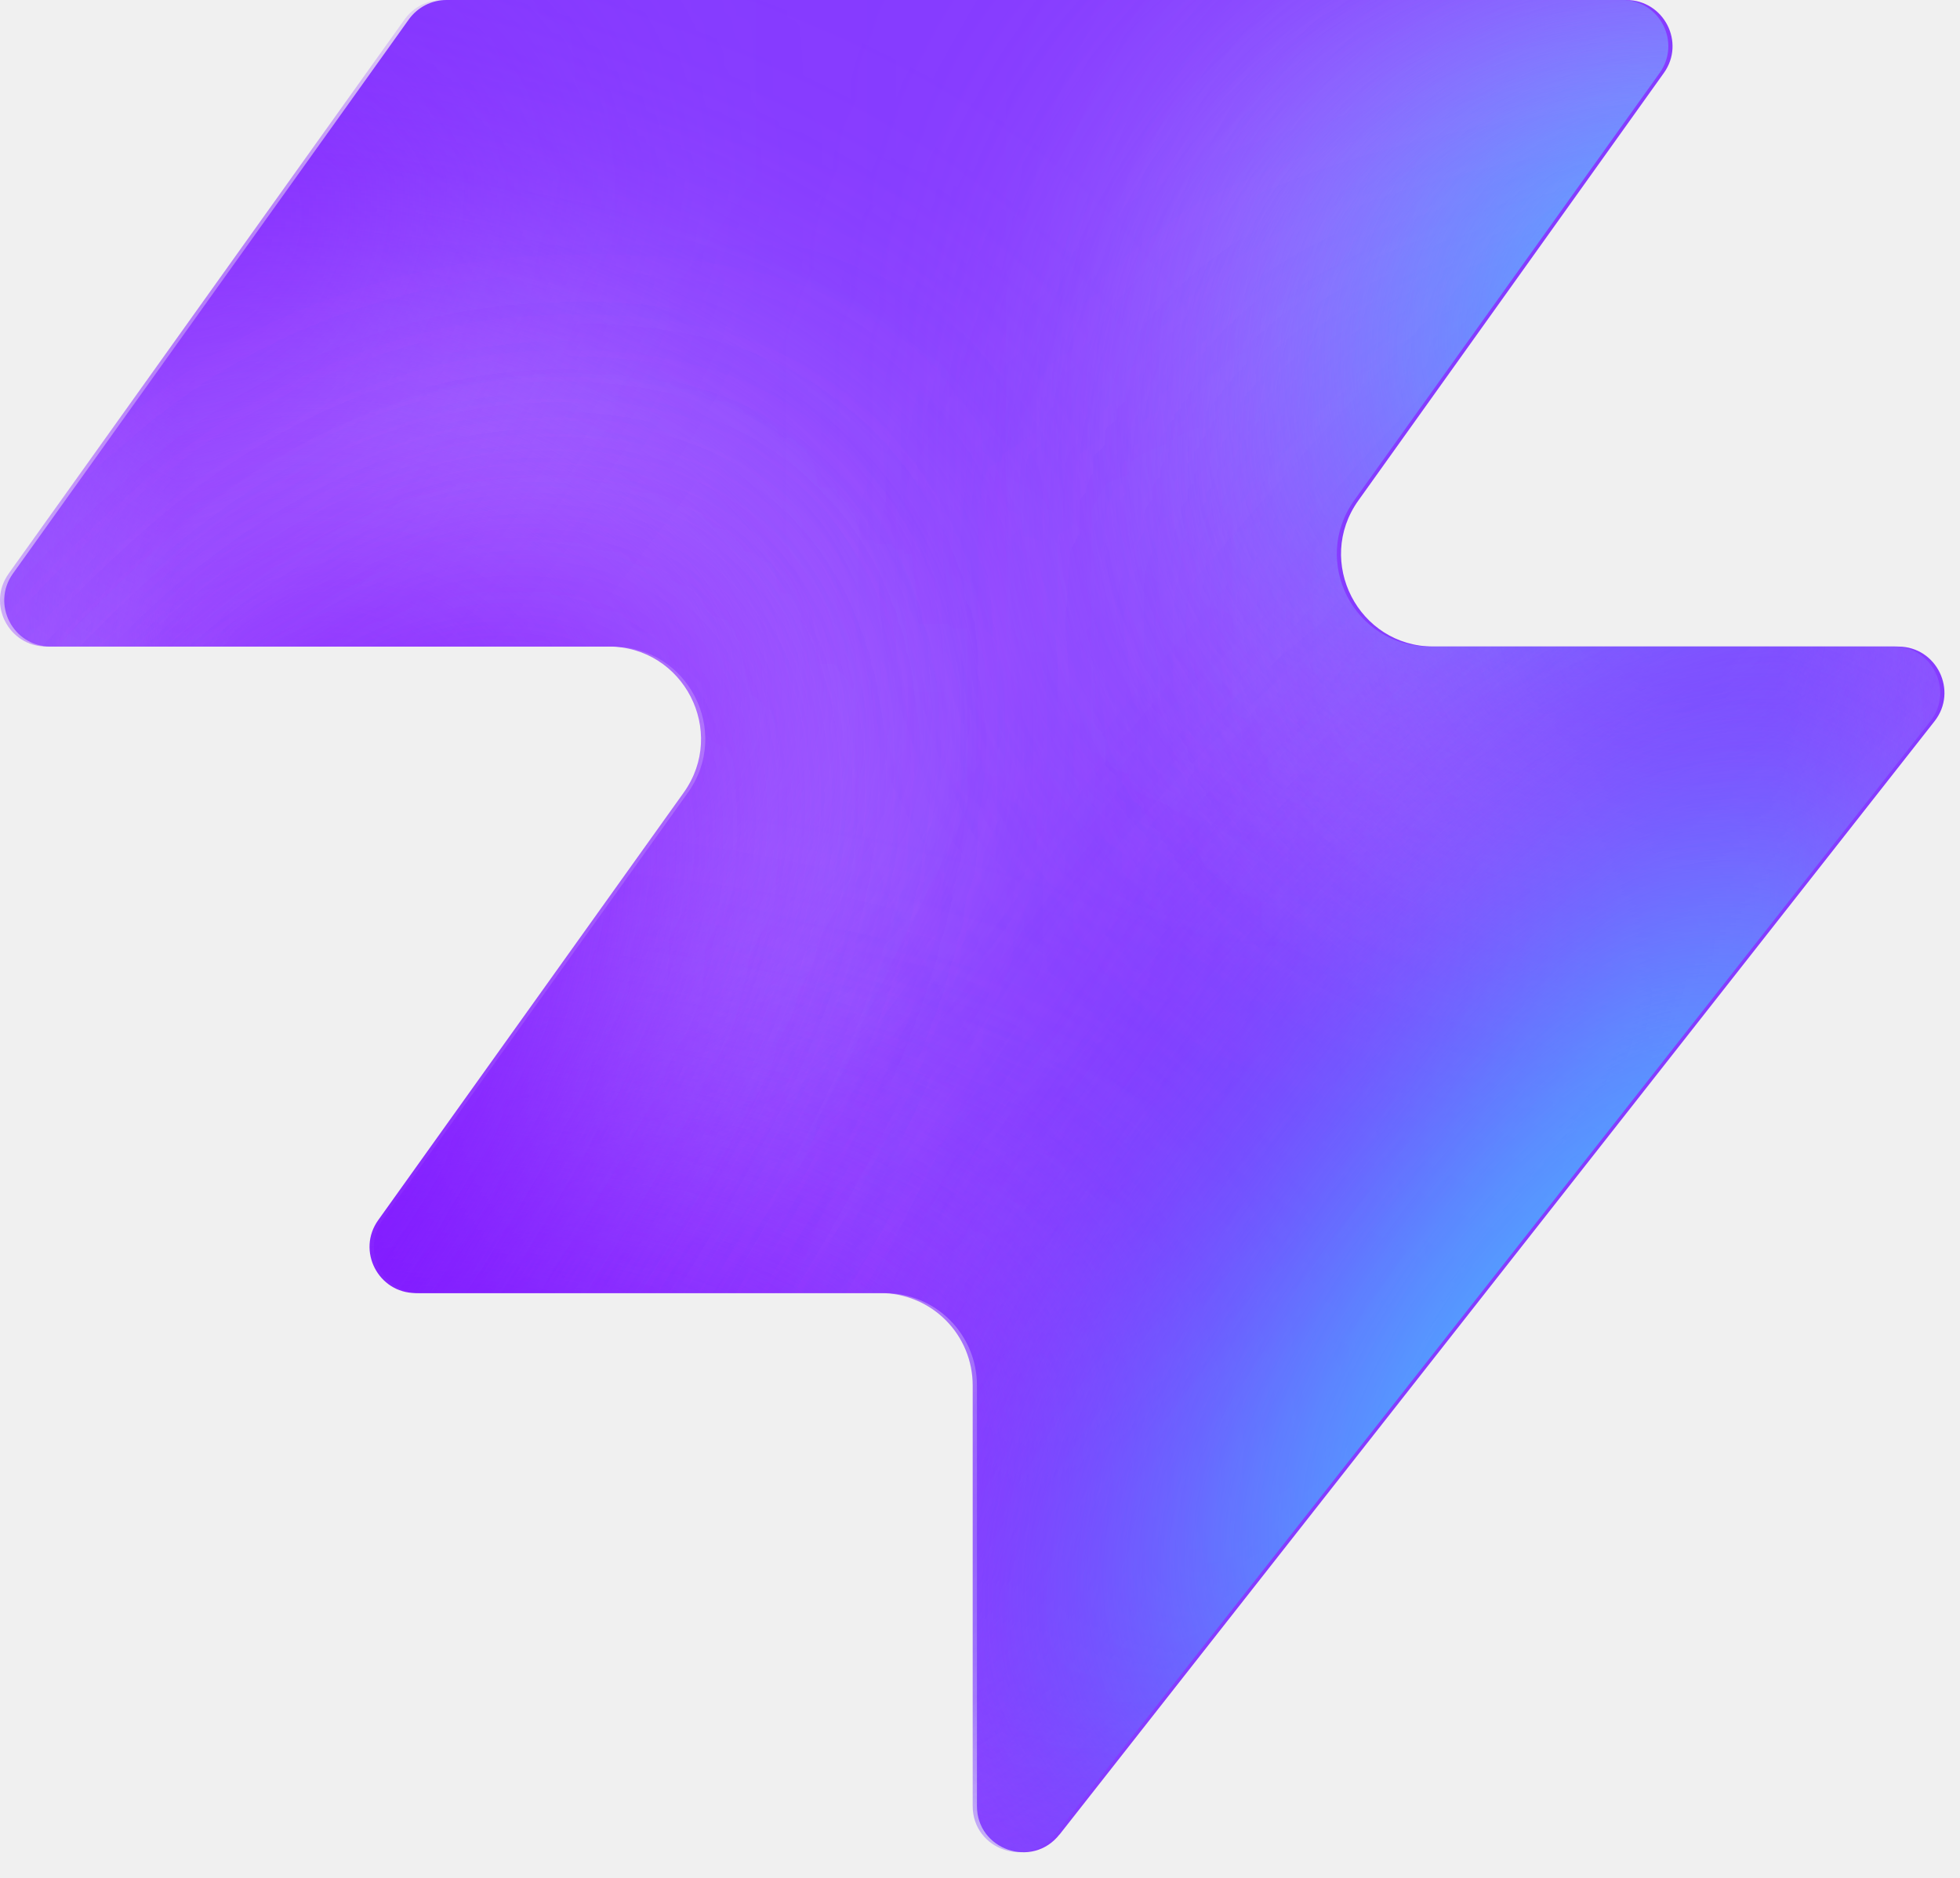
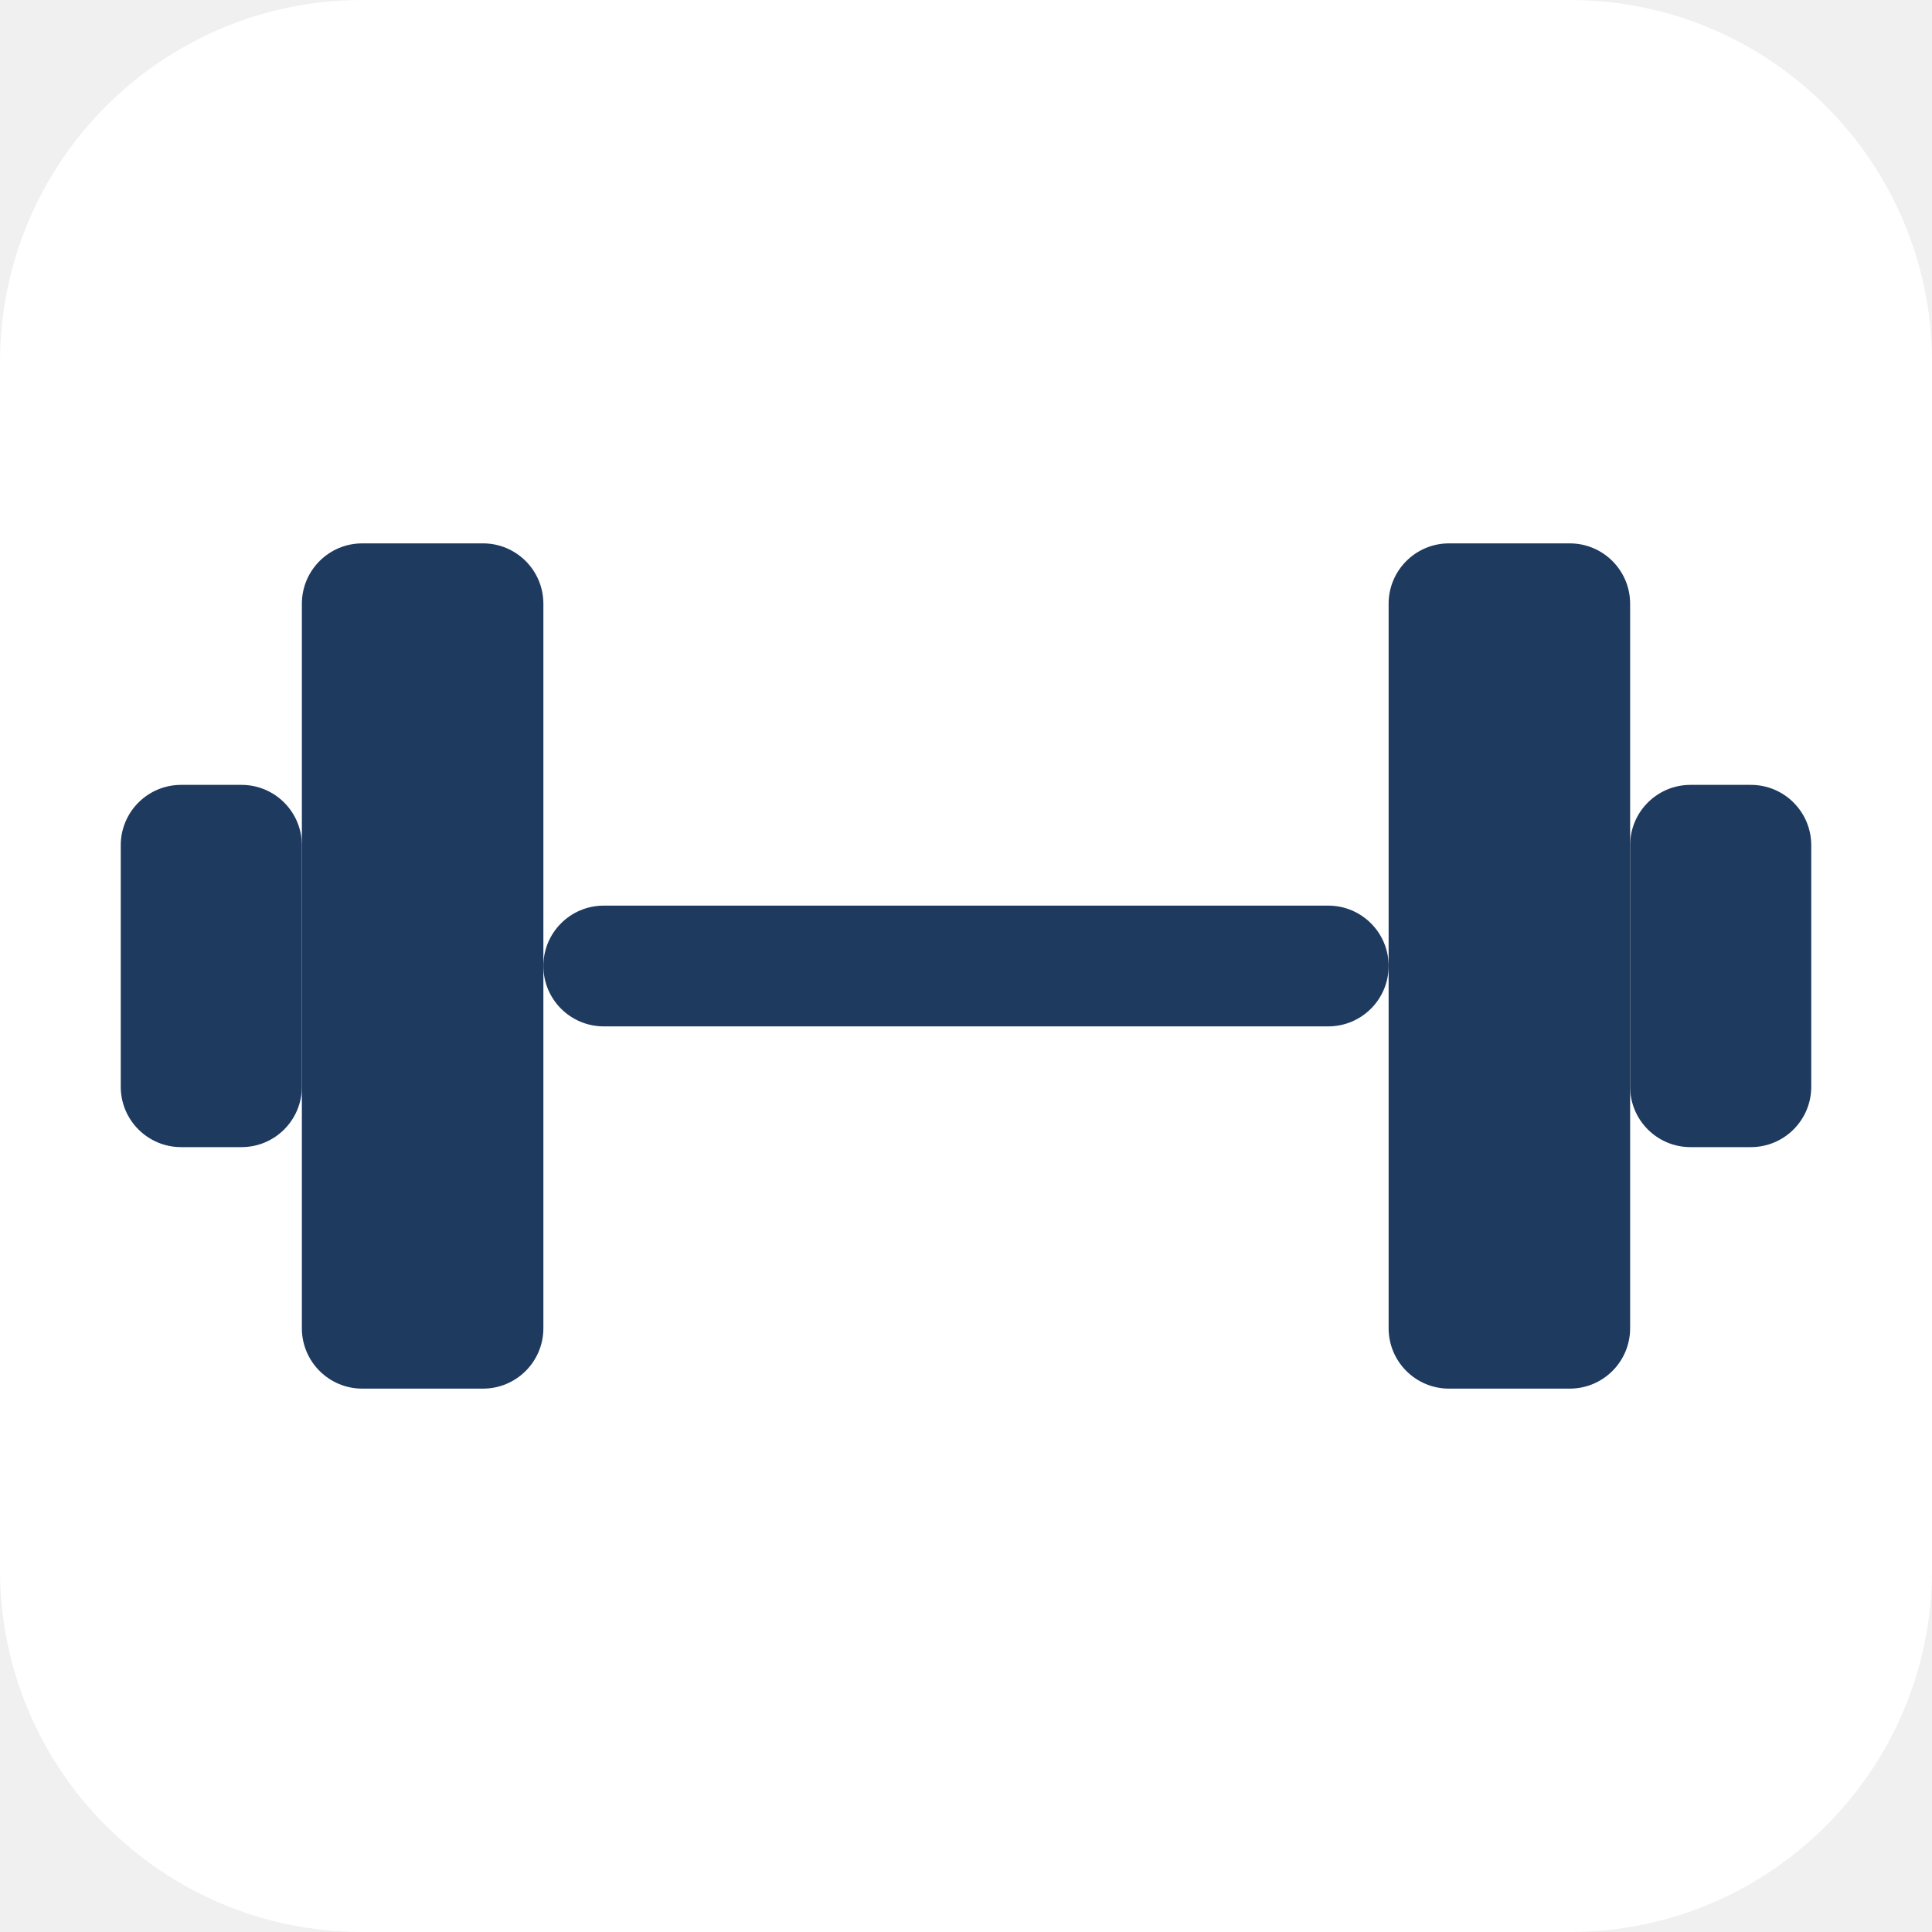
- <svg xmlns="http://www.w3.org/2000/svg" width="48" height="46" fill="none" viewBox="0 0 48 46">
-   <path fill="#863bff" d="M25.946 44.938c-.664.845-2.021.375-2.021-.698V33.937a2.26 2.26 0 0 0-2.262-2.262H10.287c-.92 0-1.456-1.04-.92-1.788l7.48-10.471c1.07-1.497 0-3.578-1.842-3.578H1.237c-.92 0-1.456-1.04-.92-1.788L10.013.474c.214-.297.556-.474.92-.474h28.894c.92 0 1.456 1.04.92 1.788l-7.48 10.471c-1.07 1.498 0 3.579 1.842 3.579h11.377c.943 0 1.473 1.088.89 1.83L25.947 44.94z" style="fill:#863bff;fill:color(display-p3 .525 .23 1);fill-opacity:1" />
-   <mask id="a" width="48" height="46" x="0" y="0" maskUnits="userSpaceOnUse" style="mask-type:alpha">
-     <path fill="#000" d="M25.842 44.938c-.664.844-2.021.375-2.021-.698V33.937a2.26 2.26 0 0 0-2.262-2.262H10.183c-.92 0-1.456-1.04-.92-1.788l7.48-10.471c1.07-1.498 0-3.579-1.842-3.579H1.133c-.92 0-1.456-1.04-.92-1.787L9.91.473c.214-.297.556-.474.92-.474h28.894c.92 0 1.456 1.04.92 1.788l-7.48 10.471c-1.07 1.498 0 3.578 1.842 3.578h11.377c.943 0 1.473 1.088.89 1.832L25.843 44.94z" style="fill:#000;fill-opacity:1" />
-   </mask>
-   <g mask="url(#a)">
-     <g filter="url(#b)">
-       <ellipse cx="5.508" cy="14.704" fill="#ede6ff" rx="5.508" ry="14.704" style="fill:#ede6ff;fill:color(display-p3 .927 .903 1);fill-opacity:1" transform="matrix(.00324 1 1 -.00324 -4.47 31.516)" />
-     </g>
-     <g filter="url(#c)">
-       <ellipse cx="10.399" cy="29.851" fill="#ede6ff" rx="10.399" ry="29.851" style="fill:#ede6ff;fill:color(display-p3 .927 .903 1);fill-opacity:1" transform="matrix(.00324 1 1 -.00324 -39.328 7.883)" />
-     </g>
-     <g filter="url(#d)">
-       <ellipse cx="5.508" cy="30.487" fill="#7e14ff" rx="5.508" ry="30.487" style="fill:#7e14ff;fill:color(display-p3 .492 .077 1);fill-opacity:1" transform="rotate(89.814 -25.913 -14.639)scale(1 -1)" />
-     </g>
-     <g filter="url(#e)">
-       <ellipse cx="5.508" cy="30.599" fill="#7e14ff" rx="5.508" ry="30.599" style="fill:#7e14ff;fill:color(display-p3 .492 .077 1);fill-opacity:1" transform="rotate(89.814 -32.644 -3.334)scale(1 -1)" />
-     </g>
-     <g filter="url(#f)">
-       <ellipse cx="5.508" cy="30.599" fill="#7e14ff" rx="5.508" ry="30.599" style="fill:#7e14ff;fill:color(display-p3 .492 .077 1);fill-opacity:1" transform="matrix(.00324 1 1 -.00324 -34.34 30.47)" />
-     </g>
-     <g filter="url(#g)">
-       <ellipse cx="14.072" cy="22.078" fill="#ede6ff" rx="14.072" ry="22.078" style="fill:#ede6ff;fill:color(display-p3 .927 .903 1);fill-opacity:1" transform="rotate(93.35 24.506 48.493)scale(-1 1)" />
-     </g>
-     <g filter="url(#h)">
-       <ellipse cx="3.47" cy="21.501" fill="#7e14ff" rx="3.47" ry="21.501" style="fill:#7e14ff;fill:color(display-p3 .492 .077 1);fill-opacity:1" transform="rotate(89.009 28.708 47.59)scale(-1 1)" />
-     </g>
-     <g filter="url(#i)">
-       <ellipse cx="3.47" cy="21.501" fill="#7e14ff" rx="3.47" ry="21.501" style="fill:#7e14ff;fill:color(display-p3 .492 .077 1);fill-opacity:1" transform="rotate(89.009 28.708 47.59)scale(-1 1)" />
-     </g>
-     <g filter="url(#j)">
-       <ellipse cx=".387" cy="8.972" fill="#7e14ff" rx="4.407" ry="29.108" style="fill:#7e14ff;fill:color(display-p3 .492 .077 1);fill-opacity:1" transform="rotate(39.51 .387 8.972)" />
-     </g>
-     <g filter="url(#k)">
-       <ellipse cx="47.523" cy="-6.092" fill="#7e14ff" rx="4.407" ry="29.108" style="fill:#7e14ff;fill:color(display-p3 .492 .077 1);fill-opacity:1" transform="rotate(37.892 47.523 -6.092)" />
-     </g>
-     <g filter="url(#l)">
-       <ellipse cx="41.412" cy="6.333" fill="#47bfff" rx="5.971" ry="9.665" style="fill:#47bfff;fill:color(display-p3 .28 .748 1);fill-opacity:1" transform="rotate(37.892 41.412 6.333)" />
-     </g>
-     <g filter="url(#m)">
-       <ellipse cx="-1.879" cy="38.332" fill="#7e14ff" rx="4.407" ry="29.108" style="fill:#7e14ff;fill:color(display-p3 .492 .077 1);fill-opacity:1" transform="rotate(37.892 -1.88 38.332)" />
-     </g>
-     <g filter="url(#n)">
-       <ellipse cx="-1.879" cy="38.332" fill="#7e14ff" rx="4.407" ry="29.108" style="fill:#7e14ff;fill:color(display-p3 .492 .077 1);fill-opacity:1" transform="rotate(37.892 -1.88 38.332)" />
-     </g>
-     <g filter="url(#o)">
-       <ellipse cx="35.651" cy="29.907" fill="#7e14ff" rx="4.407" ry="29.108" style="fill:#7e14ff;fill:color(display-p3 .492 .077 1);fill-opacity:1" transform="rotate(37.892 35.651 29.907)" />
-     </g>
-     <g filter="url(#p)">
-       <ellipse cx="38.418" cy="32.4" fill="#47bfff" rx="5.971" ry="15.297" style="fill:#47bfff;fill:color(display-p3 .28 .748 1);fill-opacity:1" transform="rotate(37.892 38.418 32.4)" />
-     </g>
-   </g>
-   <defs>
-     <filter id="b" width="60.045" height="41.654" x="-19.77" y="16.149" color-interpolation-filters="sRGB" filterUnits="userSpaceOnUse">
-       <feFlood flood-opacity="0" result="BackgroundImageFix" />
-       <feBlend in="SourceGraphic" in2="BackgroundImageFix" result="shape" />
-       <feGaussianBlur result="effect1_foregroundBlur_2002_17158" stdDeviation="7.659" />
-     </filter>
-     <filter id="c" width="90.34" height="51.437" x="-54.613" y="-7.533" color-interpolation-filters="sRGB" filterUnits="userSpaceOnUse">
-       <feFlood flood-opacity="0" result="BackgroundImageFix" />
-       <feBlend in="SourceGraphic" in2="BackgroundImageFix" result="shape" />
-       <feGaussianBlur result="effect1_foregroundBlur_2002_17158" stdDeviation="7.659" />
-     </filter>
-     <filter id="d" width="79.355" height="29.4" x="-49.64" y="2.03" color-interpolation-filters="sRGB" filterUnits="userSpaceOnUse">
-       <feFlood flood-opacity="0" result="BackgroundImageFix" />
-       <feBlend in="SourceGraphic" in2="BackgroundImageFix" result="shape" />
-       <feGaussianBlur result="effect1_foregroundBlur_2002_17158" stdDeviation="4.596" />
-     </filter>
-     <filter id="e" width="79.579" height="29.4" x="-45.045" y="20.029" color-interpolation-filters="sRGB" filterUnits="userSpaceOnUse">
-       <feFlood flood-opacity="0" result="BackgroundImageFix" />
-       <feBlend in="SourceGraphic" in2="BackgroundImageFix" result="shape" />
-       <feGaussianBlur result="effect1_foregroundBlur_2002_17158" stdDeviation="4.596" />
-     </filter>
-     <filter id="f" width="79.579" height="29.4" x="-43.513" y="21.178" color-interpolation-filters="sRGB" filterUnits="userSpaceOnUse">
-       <feFlood flood-opacity="0" result="BackgroundImageFix" />
-       <feBlend in="SourceGraphic" in2="BackgroundImageFix" result="shape" />
-       <feGaussianBlur result="effect1_foregroundBlur_2002_17158" stdDeviation="4.596" />
-     </filter>
-     <filter id="g" width="74.749" height="58.852" x="15.756" y="-17.901" color-interpolation-filters="sRGB" filterUnits="userSpaceOnUse">
-       <feFlood flood-opacity="0" result="BackgroundImageFix" />
-       <feBlend in="SourceGraphic" in2="BackgroundImageFix" result="shape" />
-       <feGaussianBlur result="effect1_foregroundBlur_2002_17158" stdDeviation="7.659" />
-     </filter>
-     <filter id="h" width="61.377" height="25.362" x="23.548" y="2.284" color-interpolation-filters="sRGB" filterUnits="userSpaceOnUse">
-       <feFlood flood-opacity="0" result="BackgroundImageFix" />
-       <feBlend in="SourceGraphic" in2="BackgroundImageFix" result="shape" />
-       <feGaussianBlur result="effect1_foregroundBlur_2002_17158" stdDeviation="4.596" />
-     </filter>
-     <filter id="i" width="61.377" height="25.362" x="23.548" y="2.284" color-interpolation-filters="sRGB" filterUnits="userSpaceOnUse">
-       <feFlood flood-opacity="0" result="BackgroundImageFix" />
-       <feBlend in="SourceGraphic" in2="BackgroundImageFix" result="shape" />
-       <feGaussianBlur result="effect1_foregroundBlur_2002_17158" stdDeviation="4.596" />
-     </filter>
-     <filter id="j" width="56.045" height="63.649" x="-27.636" y="-22.853" color-interpolation-filters="sRGB" filterUnits="userSpaceOnUse">
-       <feFlood flood-opacity="0" result="BackgroundImageFix" />
-       <feBlend in="SourceGraphic" in2="BackgroundImageFix" result="shape" />
-       <feGaussianBlur result="effect1_foregroundBlur_2002_17158" stdDeviation="4.596" />
-     </filter>
-     <filter id="k" width="54.814" height="64.646" x="20.116" y="-38.415" color-interpolation-filters="sRGB" filterUnits="userSpaceOnUse">
-       <feFlood flood-opacity="0" result="BackgroundImageFix" />
-       <feBlend in="SourceGraphic" in2="BackgroundImageFix" result="shape" />
-       <feGaussianBlur result="effect1_foregroundBlur_2002_17158" stdDeviation="4.596" />
-     </filter>
-     <filter id="l" width="33.541" height="35.313" x="24.641" y="-11.323" color-interpolation-filters="sRGB" filterUnits="userSpaceOnUse">
-       <feFlood flood-opacity="0" result="BackgroundImageFix" />
-       <feBlend in="SourceGraphic" in2="BackgroundImageFix" result="shape" />
-       <feGaussianBlur result="effect1_foregroundBlur_2002_17158" stdDeviation="4.596" />
-     </filter>
-     <filter id="m" width="54.814" height="64.646" x="-29.286" y="6.009" color-interpolation-filters="sRGB" filterUnits="userSpaceOnUse">
-       <feFlood flood-opacity="0" result="BackgroundImageFix" />
-       <feBlend in="SourceGraphic" in2="BackgroundImageFix" result="shape" />
-       <feGaussianBlur result="effect1_foregroundBlur_2002_17158" stdDeviation="4.596" />
-     </filter>
-     <filter id="n" width="54.814" height="64.646" x="-29.286" y="6.009" color-interpolation-filters="sRGB" filterUnits="userSpaceOnUse">
-       <feFlood flood-opacity="0" result="BackgroundImageFix" />
-       <feBlend in="SourceGraphic" in2="BackgroundImageFix" result="shape" />
-       <feGaussianBlur result="effect1_foregroundBlur_2002_17158" stdDeviation="4.596" />
-     </filter>
-     <filter id="o" width="54.814" height="64.646" x="8.244" y="-2.416" color-interpolation-filters="sRGB" filterUnits="userSpaceOnUse">
-       <feFlood flood-opacity="0" result="BackgroundImageFix" />
-       <feBlend in="SourceGraphic" in2="BackgroundImageFix" result="shape" />
-       <feGaussianBlur result="effect1_foregroundBlur_2002_17158" stdDeviation="4.596" />
-     </filter>
-     <filter id="p" width="39.409" height="43.623" x="18.713" y="10.588" color-interpolation-filters="sRGB" filterUnits="userSpaceOnUse">
-       <feFlood flood-opacity="0" result="BackgroundImageFix" />
-       <feBlend in="SourceGraphic" in2="BackgroundImageFix" result="shape" />
-       <feGaussianBlur result="effect1_foregroundBlur_2002_17158" stdDeviation="4.596" />
-     </filter>
-   </defs>
+ <svg xmlns="http://www.w3.org/2000/svg" width="32" height="32" viewBox="0 0 32 32" fill="none">
+   <rect width="32" height="32" rx="6" fill="#ffffff" />
+   <rect x="2" y="13" width="3" height="6" rx="1" fill="#1e3a5f" />
+   <rect x="5" y="9" width="4" height="14" rx="1" fill="#1e3a5f" />
+   <rect x="9" y="15" width="14" height="2" rx="1" fill="#1e3a5f" />
+   <rect x="23" y="9" width="4" height="14" rx="1" fill="#1e3a5f" />
+   <rect x="27" y="13" width="3" height="6" rx="1" fill="#1e3a5f" />
</svg>
